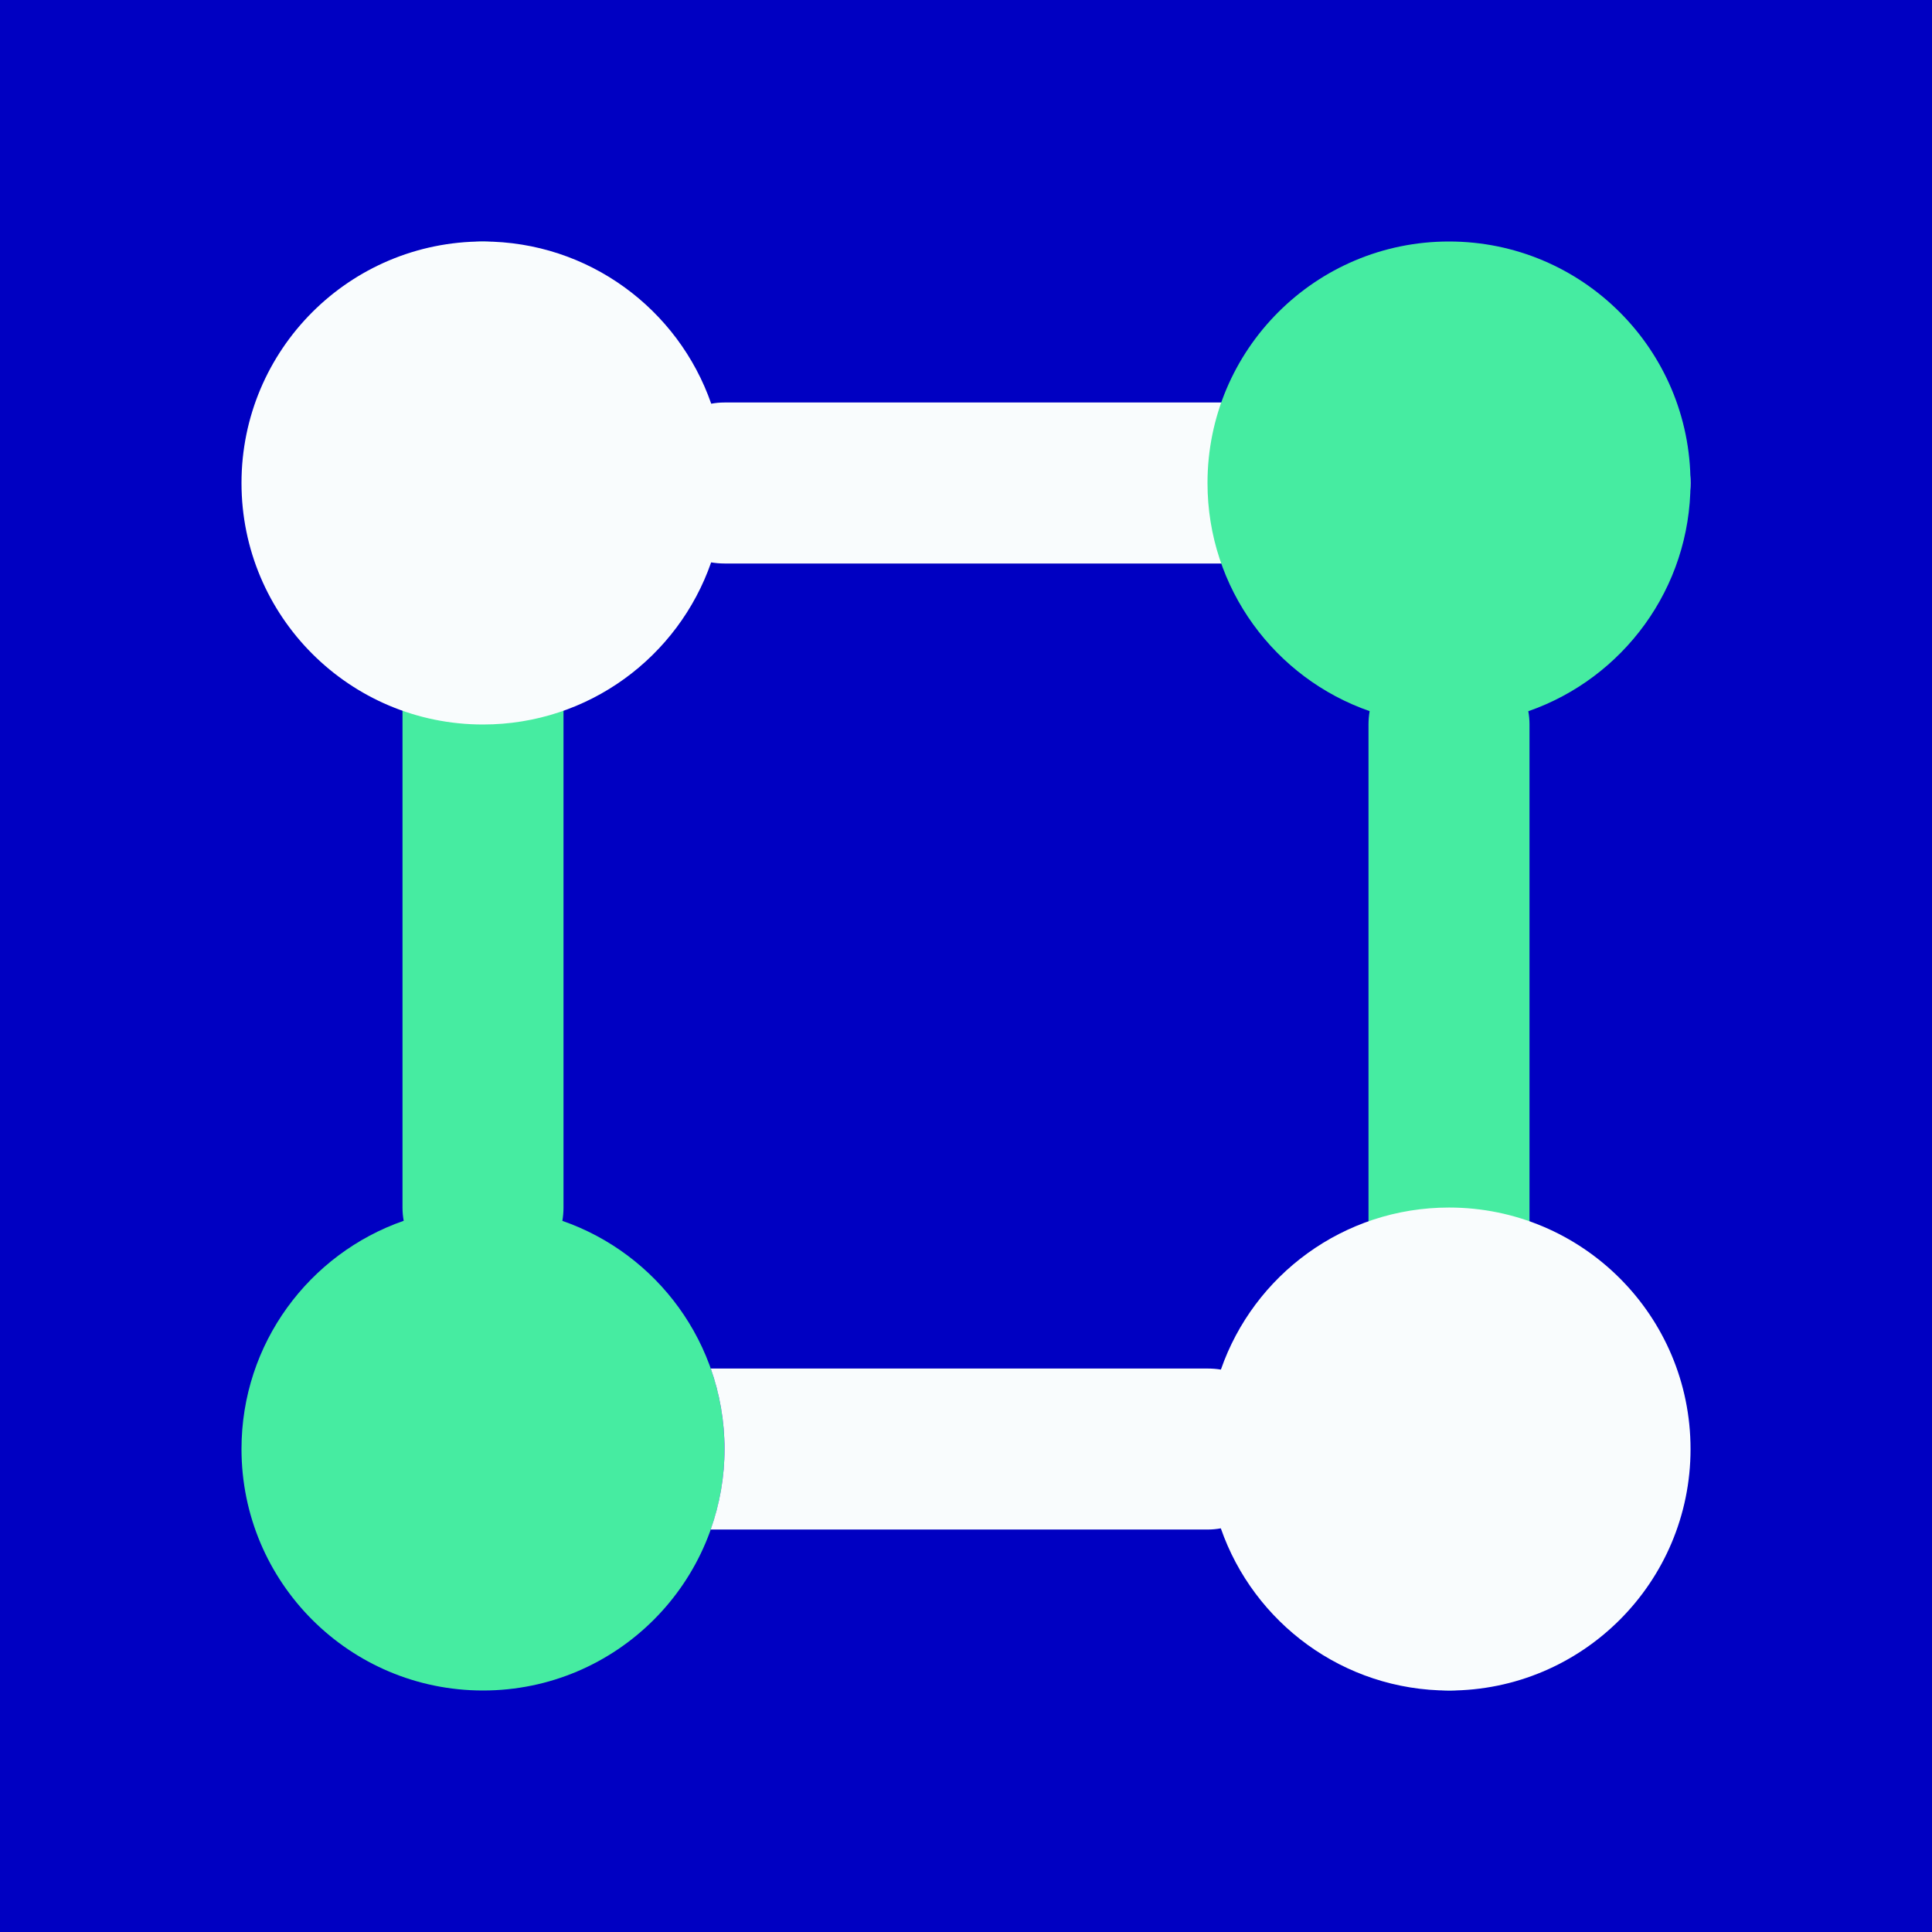
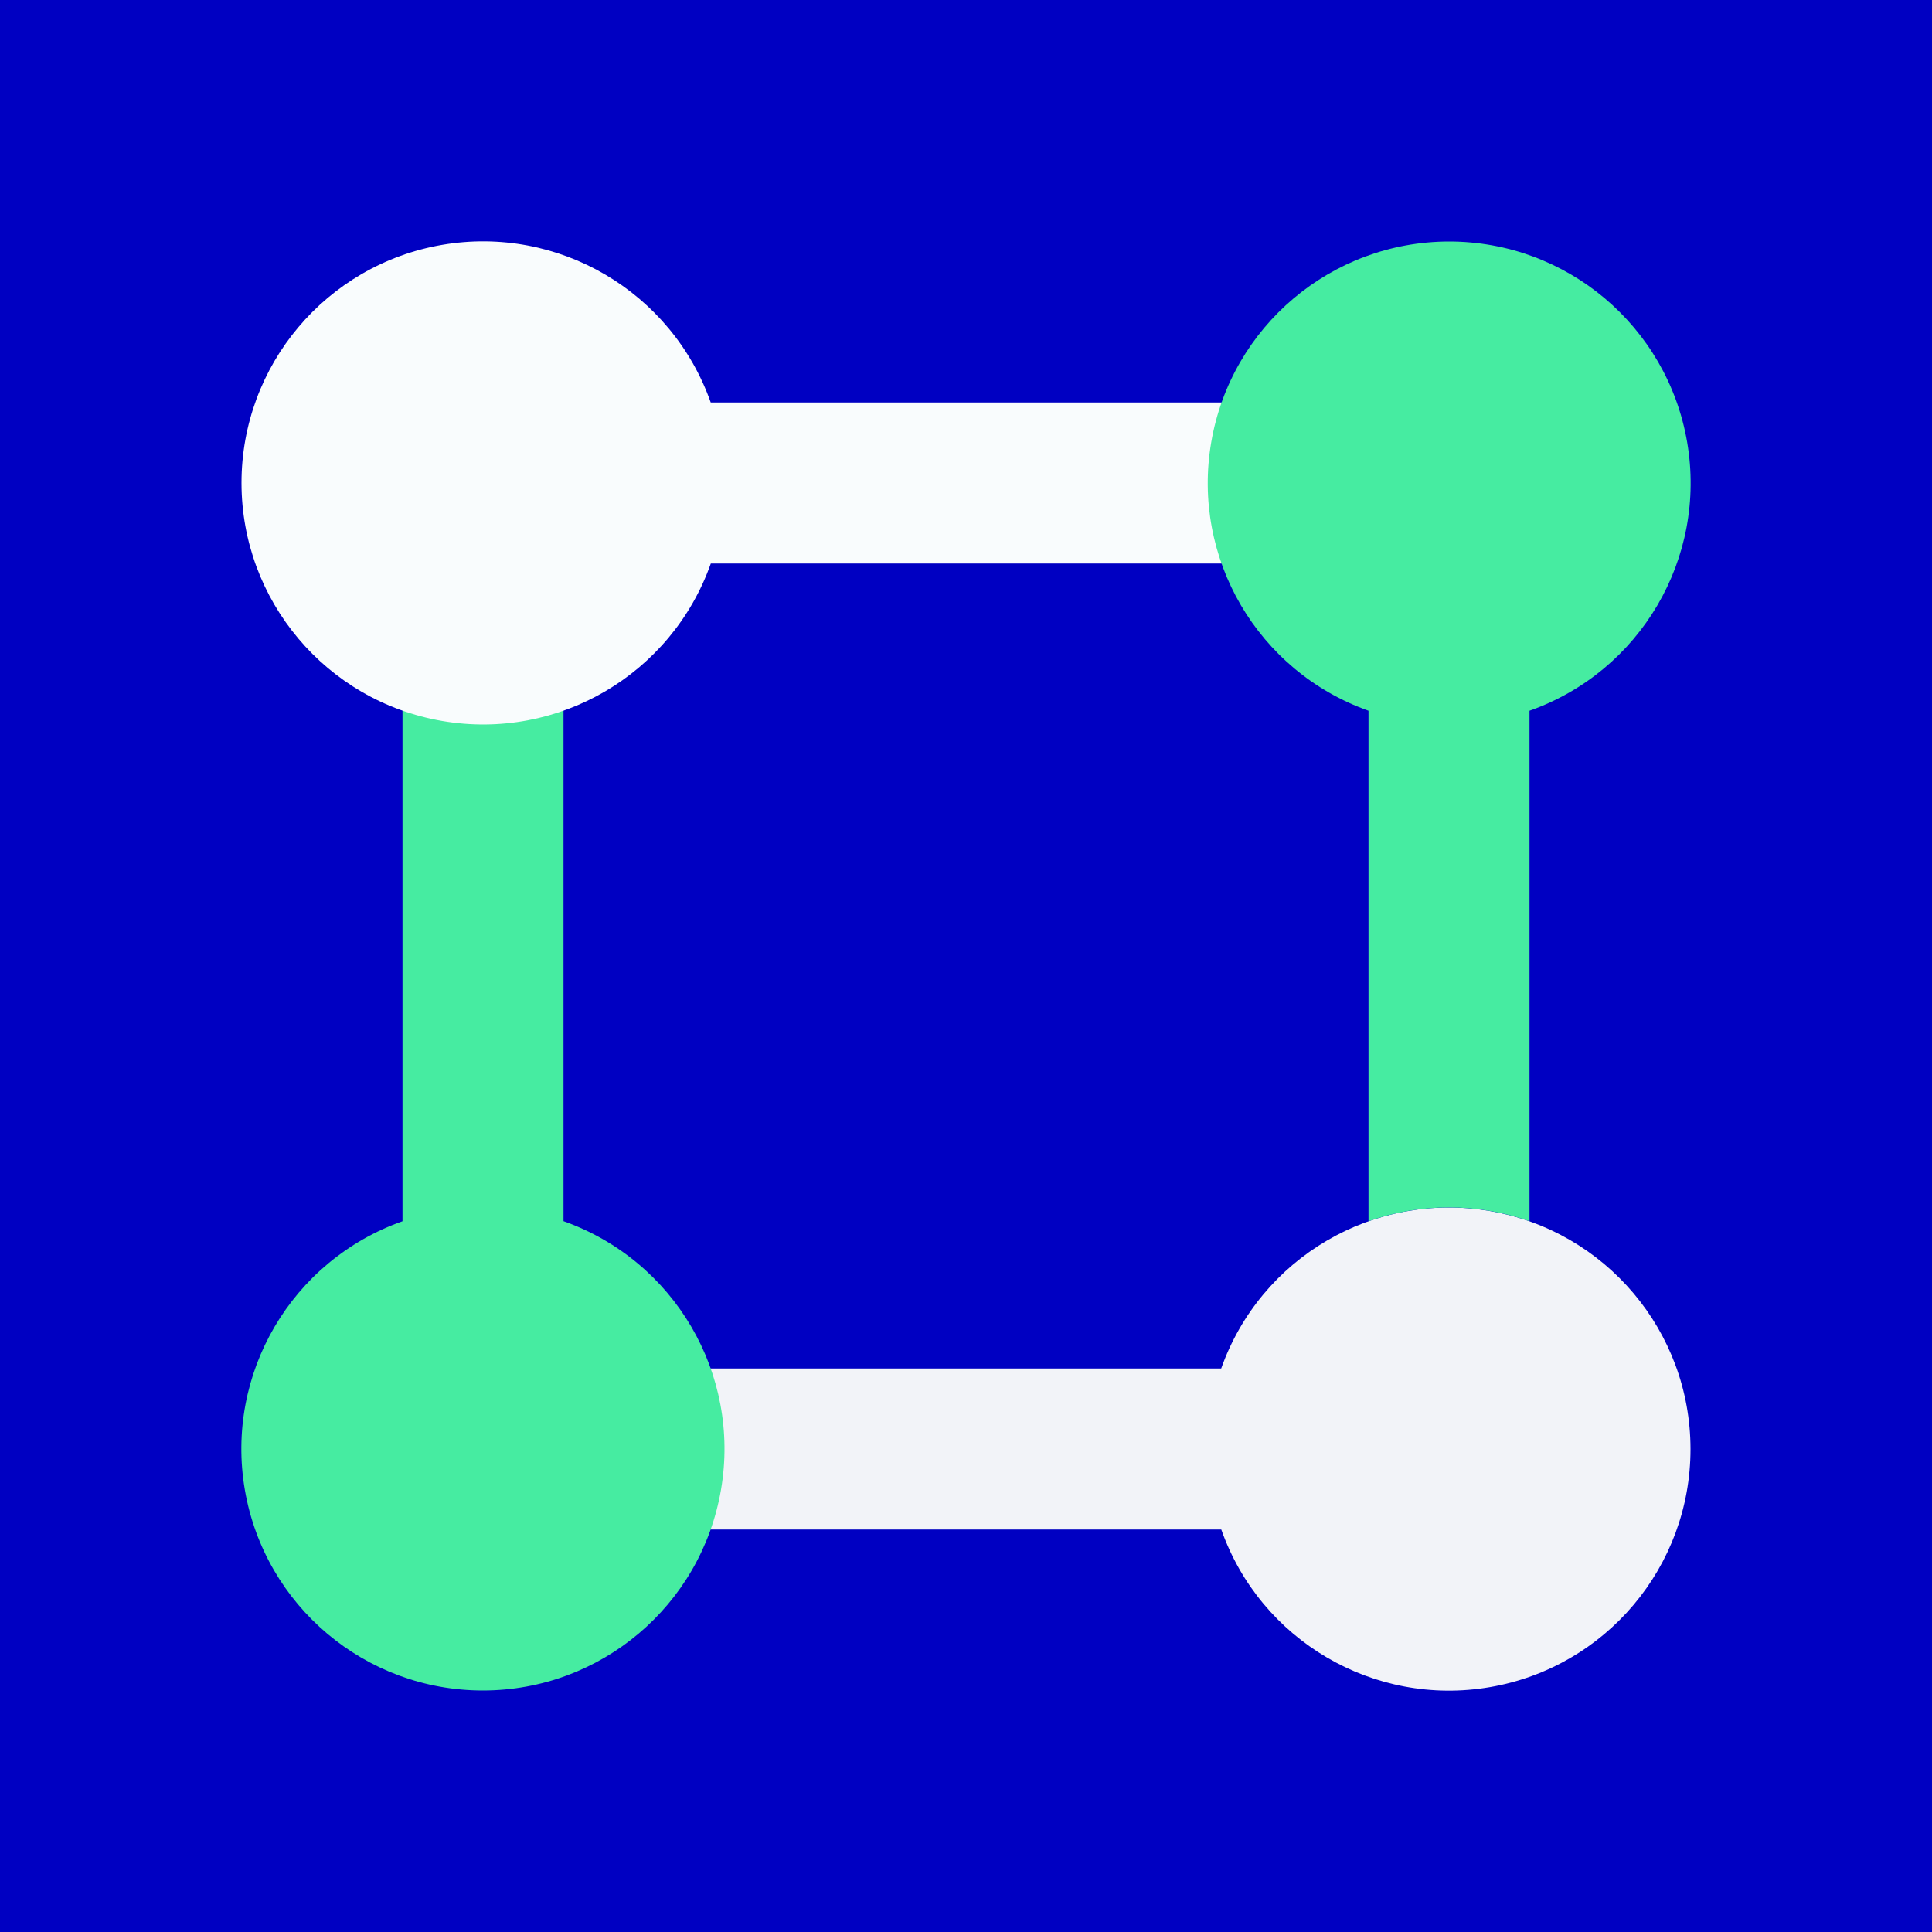
- <svg xmlns="http://www.w3.org/2000/svg" width="24px" height="24px" viewBox="0 0 24 24" version="1.1">
-   <g id="Sensor-Symbols-/-J" stroke="none" stroke-width="1" fill="none" fill-rule="evenodd">
-     <rect id="Rectangle" fill="#0000C2" x="0" y="0" width="24" height="24" />
-     <circle id="Combined-Shape" fill="#0000C2" cx="18" cy="6" r="3" />
-     <path d="M6,3 C7.657,3 9,4.343 9,6 C9,7.312 8.158,8.427 6.985,8.835 C6.995,8.888 7,8.943 7,9 L7,20 C7,20.552 6.552,21 6,21 C5.448,21 5,20.552 5,20 L5,9 C5,8.943 5.005,8.888 5.014,8.834 C3.842,8.427 3,7.312 3,6 C3,4.343 4.343,3 6,3 Z" id="Combined-Shape" fill="#46ECA1" transform="translate(6, 12) rotate(-180) translate(-6, -12) " />
-     <path d="M12,-3 C13.657,-3 15,-1.657 15,8.83915163e-12 C15,1.312 14.158,2.427 12.985,2.835 C12.995,2.888 13,2.943 13,3 L13,14 C13,14.552 12.552,15 12,15 C11.448,15 11,14.552 11,14 L11,3 C11,2.943 11.005,2.888 11.014,2.834 C9.842,2.427 9,1.312 9,8.83915163e-12 C9,-1.657 10.343,-3 12,-3 Z" id="Combined-Shape" fill="#F9FCFD" transform="translate(12, 6) rotate(-90) translate(-12, -6) " />
-     <g id="Group" transform="translate(14.91449, 12) rotate(-180) translate(-14.91449, -12) translate(8.828976, 3)">
-       <path d="M3,0 C4.657,0 6,1.343 6,3 C6,4.312 5.158,5.427 3.985,5.835 C3.995,5.888 4,5.943 4,6 L4,17 C4,17.552 3.552,18 3,18 C2.448,18 2,17.552 2,17 L2,6 C2,5.943 2.005,5.888 2.014,5.834 C0.842,5.427 1.67043975e-12,4.312 1.67043975e-12,3 C1.67043975e-12,1.343 1.343,0 3,0 Z" id="Combined-Shape" fill="#46ECA1" transform="translate(3, 9) rotate(-180) translate(-3, -9) " />
-       <path d="M6.086,-3.086 C7.742,-3.086 9.086,-1.742 9.086,-0.086 C9.086,1.226 8.244,2.341 7.071,2.749 C7.081,2.802 7.086,2.858 7.086,2.914 L7.086,9.086 C6.773,8.975 6.436,8.914 6.086,8.914 C5.735,8.914 5.398,8.975 5.086,9.085 L5.086,2.914 C5.086,2.858 5.09,2.802 5.099,2.748 C3.927,2.341 3.086,1.226 3.086,-0.086 C3.086,-1.742 4.429,-3.086 6.086,-3.086 Z" id="Combined-Shape" fill="#F9FCFD" transform="translate(6.085512, 3) rotate(-90) translate(-6.085512, -3) " />
-     </g>
+ <svg xmlns="http://www.w3.org/2000/svg" width="24" height="24">
+   <g fill="none" fill-rule="evenodd">
+     <path fill="#0000C2" d="M0 0h24v24H0z" />
+     <path d="M21 18a3 3 0 0 1-5.829 1H5v-2h10.17A3.001 3.001 0 0 1 21 18Z" fill="#F2F3F8" />
+     <path d="M6 21a3 3 0 0 1-1-5.829V5h2v10.17A3.001 3.001 0 0 1 6 21Z" fill="#46ECA1" />
+     <path d="M3 6a3 3 0 0 1 5.829-1H19v2H8.83A3.001 3.001 0 0 1 3 6Z" fill="#F9FCFD" />
+     <path d="M18 3a3 3 0 0 1 1 5.829v6.342a2.995 2.995 0 0 0-2 0V8.829A3.001 3.001 0 0 1 18 3Z" fill="#46ECA1" />
  </g>
</svg>
